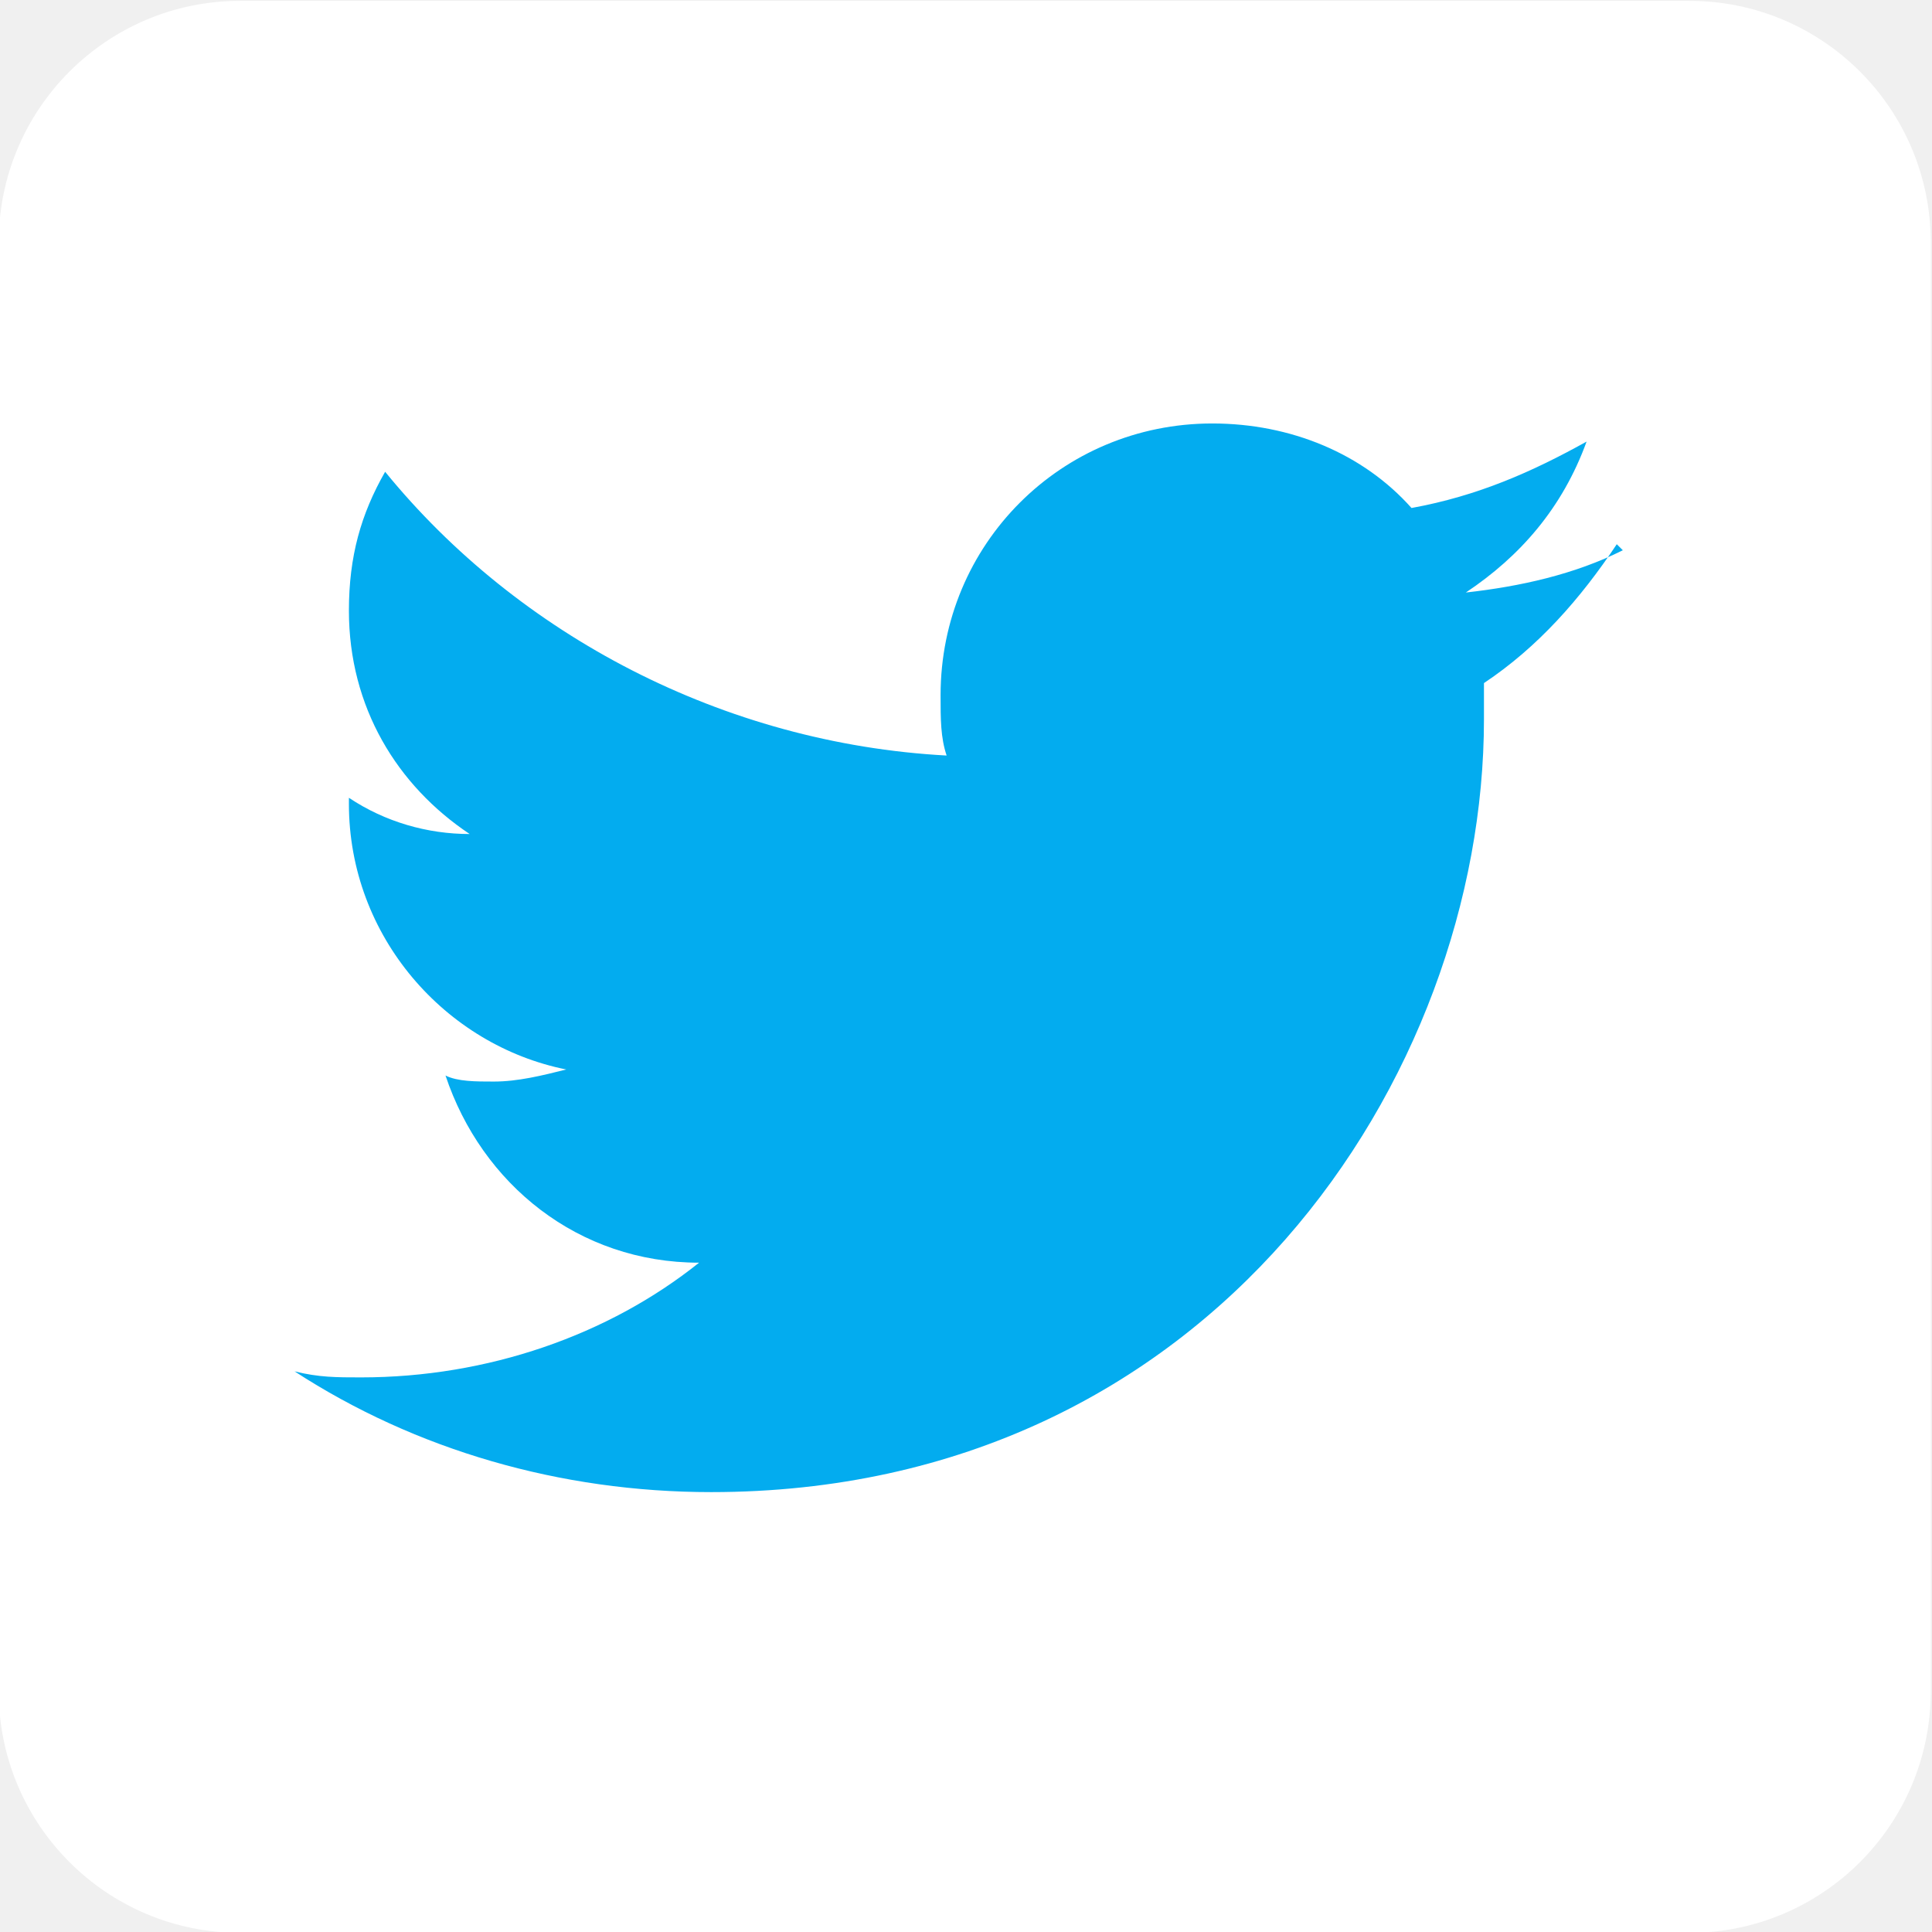
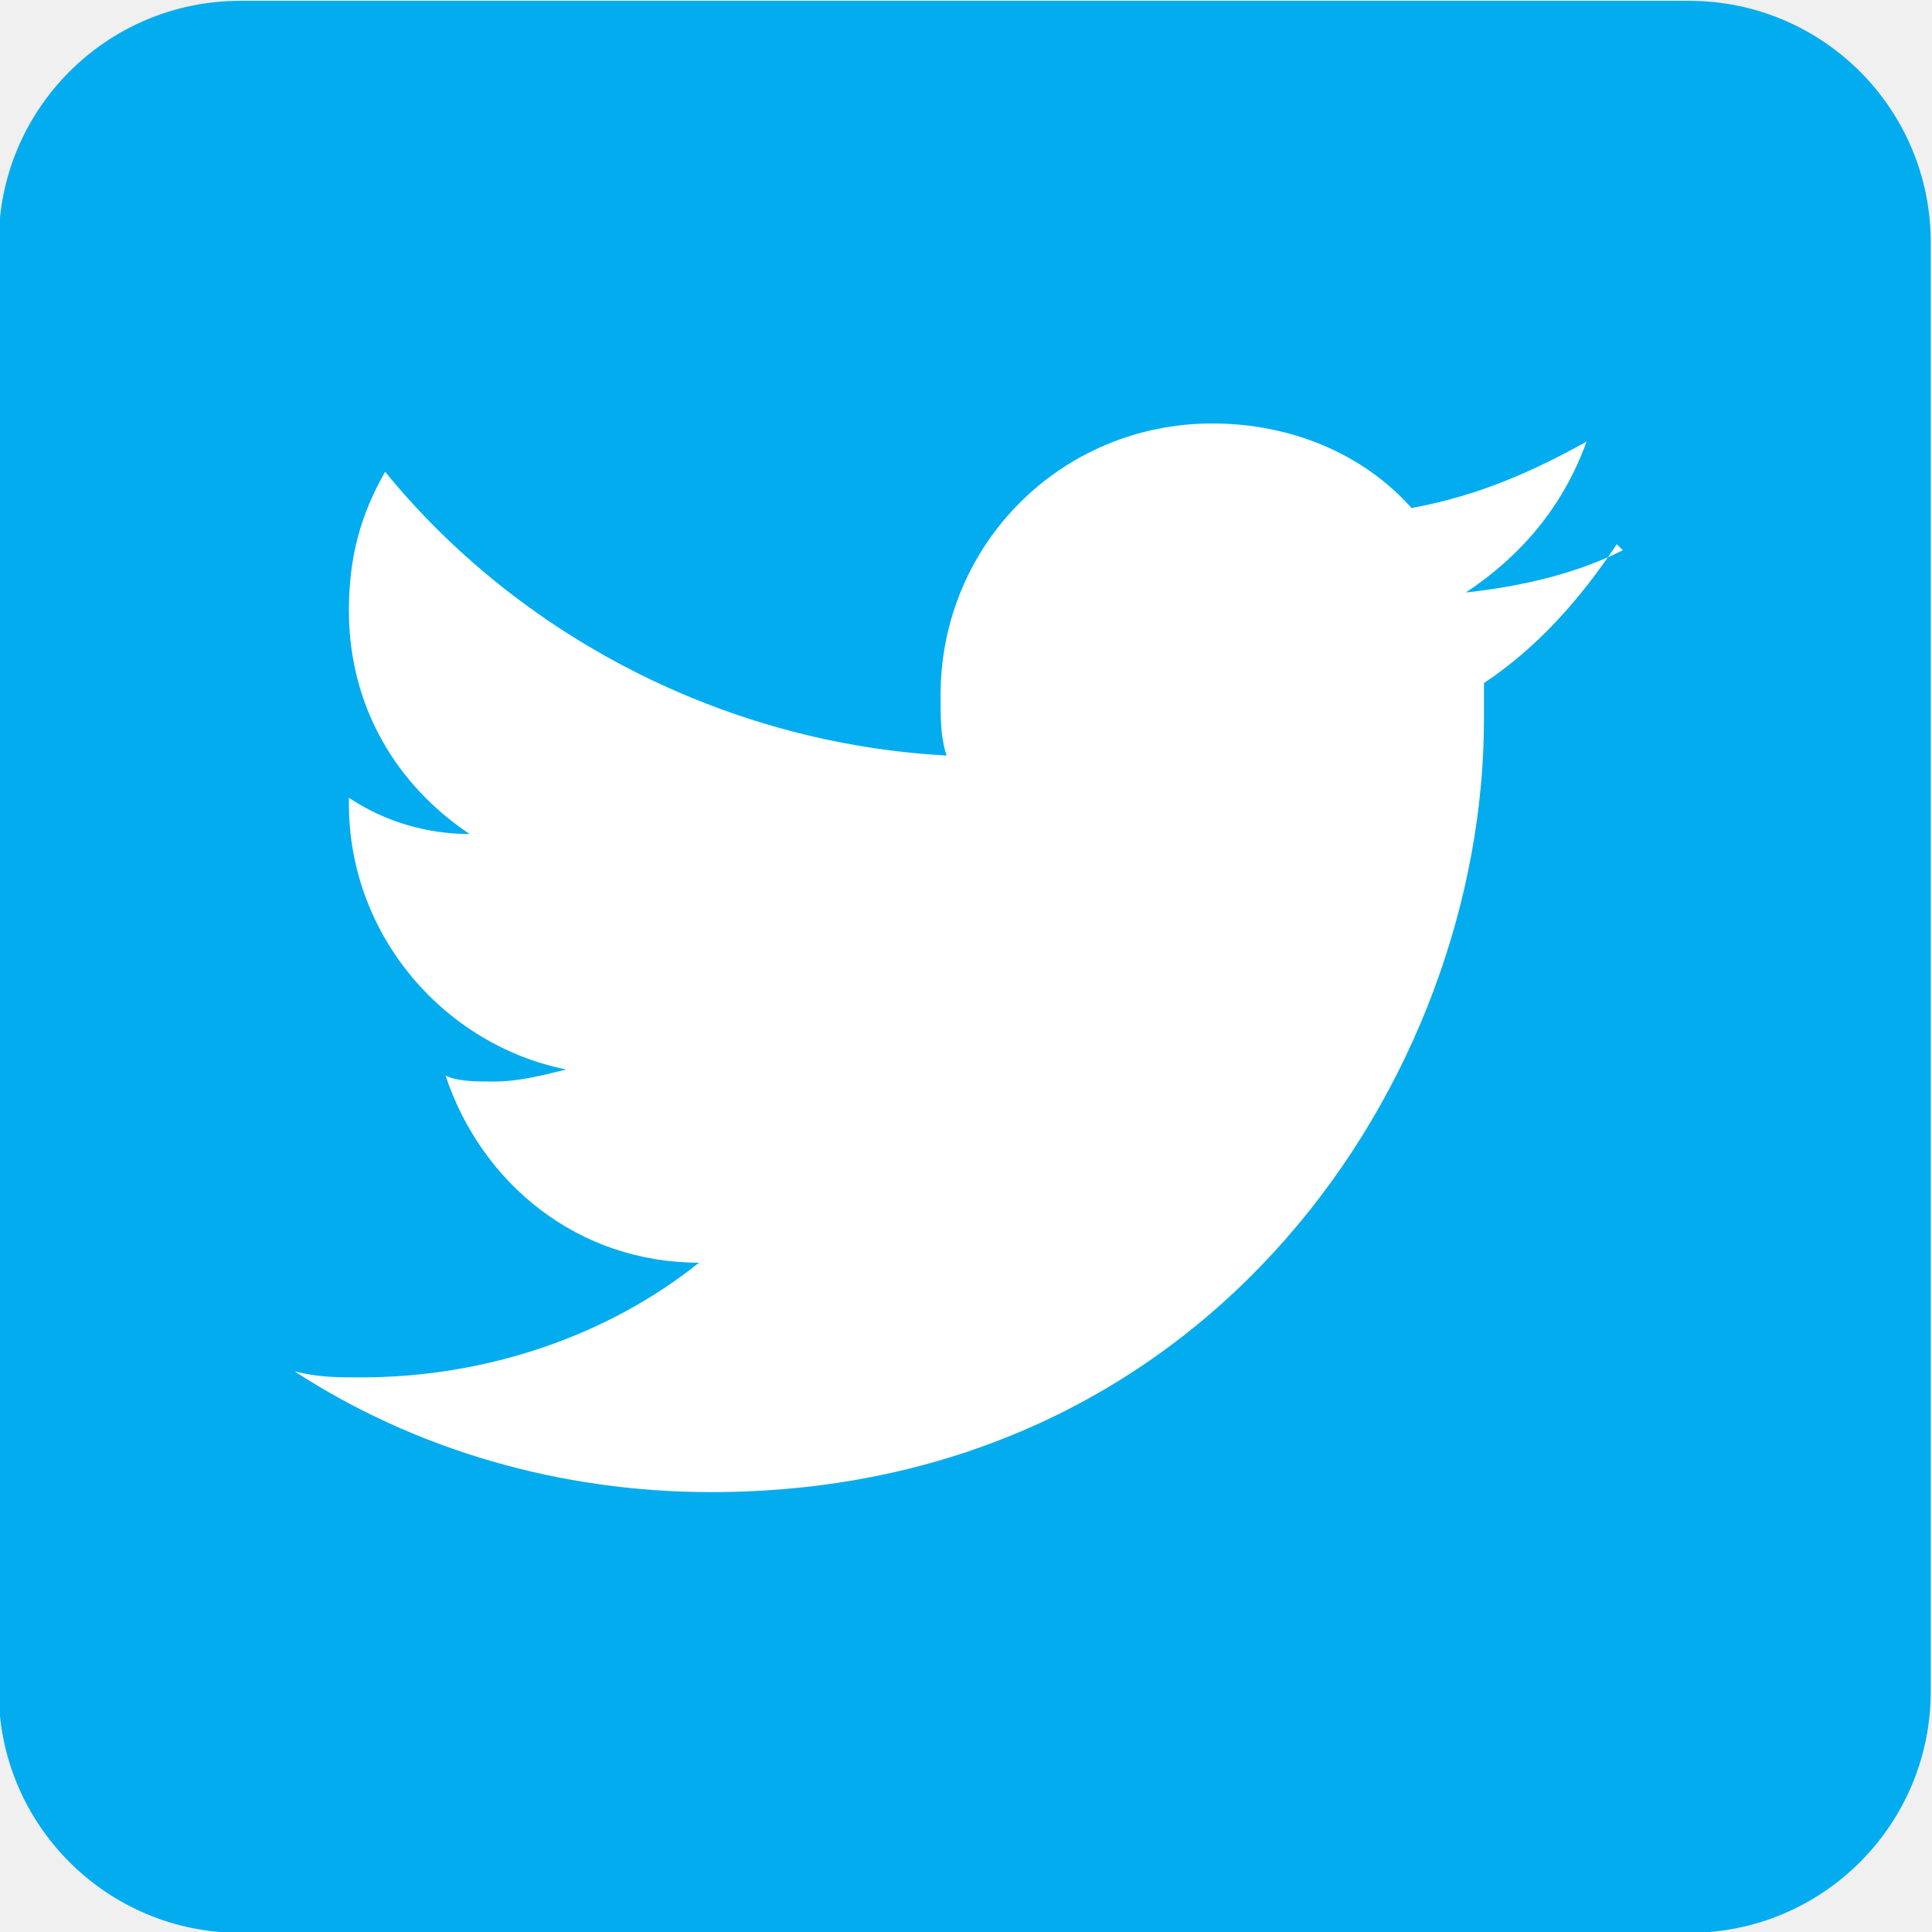
<svg xmlns="http://www.w3.org/2000/svg" width="32" height="32" version="1.1" id="svg2">
  <defs id="defs12" />
-   <rect style="fill:#ffffff;fill-opacity:1" id="rect6" ry="4" y="0.014" x="-0.021" height="32" width="32" />
-   <path style="fill:#03acef;fill-opacity:1" id="path8" d="m 26.879,9.114 c -0.8,0.4 -1.7,0.6 -2.6,0.7 0.9,-0.6 1.6,-1.4 2,-2.5 -0.9,0.5 -1.8,0.9 -2.9,1.1 -0.8,-0.9 -2,-1.4 -3.3,-1.4 -2.5,0 -4.5,2 -4.5,4.5 0,0.4 0,0.7 0.1,1 -3.7,-0.2 -7.1,-2 -9.3,-4.7 -0.4,0.7 -0.6,1.4 -0.6,2.3 0,1.6 0.8,2.9 2,3.7 -0.7,0 -1.4,-0.2 -2,-0.6 0,0 0,0 0,0.1 0,2.2 1.6,4 3.6,4.4 -0.4,0.1 -0.8,0.2 -1.2,0.2 -0.3,0 -0.6,0 -0.8,-0.1 0.6,1.8 2.2,3.1 4.2,3.1 -1.5,1.2 -3.5,1.9 -5.6,1.9 -0.4,0 -0.7,0 -1.1,-0.1 2,1.3 4.4,2 6.9,2 8.3,0 12.8,-6.9 12.8,-12.8 0,-0.2 0,-0.4 0,-0.6 0.9,-0.6 1.6,-1.4 2.2,-2.3 z" />
+   <rect style="fill:#03acef;fill-opacity:1" id="rect6" ry="4" y="0.014" x="-0.021" height="32" width="32" />
+   <path style="fill:#ffffff;fill-opacity:1" id="path8" d="m 26.879,9.114 c -0.8,0.4 -1.7,0.6 -2.6,0.7 0.9,-0.6 1.6,-1.4 2,-2.5 -0.9,0.5 -1.8,0.9 -2.9,1.1 -0.8,-0.9 -2,-1.4 -3.3,-1.4 -2.5,0 -4.5,2 -4.5,4.5 0,0.4 0,0.7 0.1,1 -3.7,-0.2 -7.1,-2 -9.3,-4.7 -0.4,0.7 -0.6,1.4 -0.6,2.3 0,1.6 0.8,2.9 2,3.7 -0.7,0 -1.4,-0.2 -2,-0.6 0,0 0,0 0,0.1 0,2.2 1.6,4 3.6,4.4 -0.4,0.1 -0.8,0.2 -1.2,0.2 -0.3,0 -0.6,0 -0.8,-0.1 0.6,1.8 2.2,3.1 4.2,3.1 -1.5,1.2 -3.5,1.9 -5.6,1.9 -0.4,0 -0.7,0 -1.1,-0.1 2,1.3 4.4,2 6.9,2 8.3,0 12.8,-6.9 12.8,-12.8 0,-0.2 0,-0.4 0,-0.6 0.9,-0.6 1.6,-1.4 2.2,-2.3 z" />
</svg>
